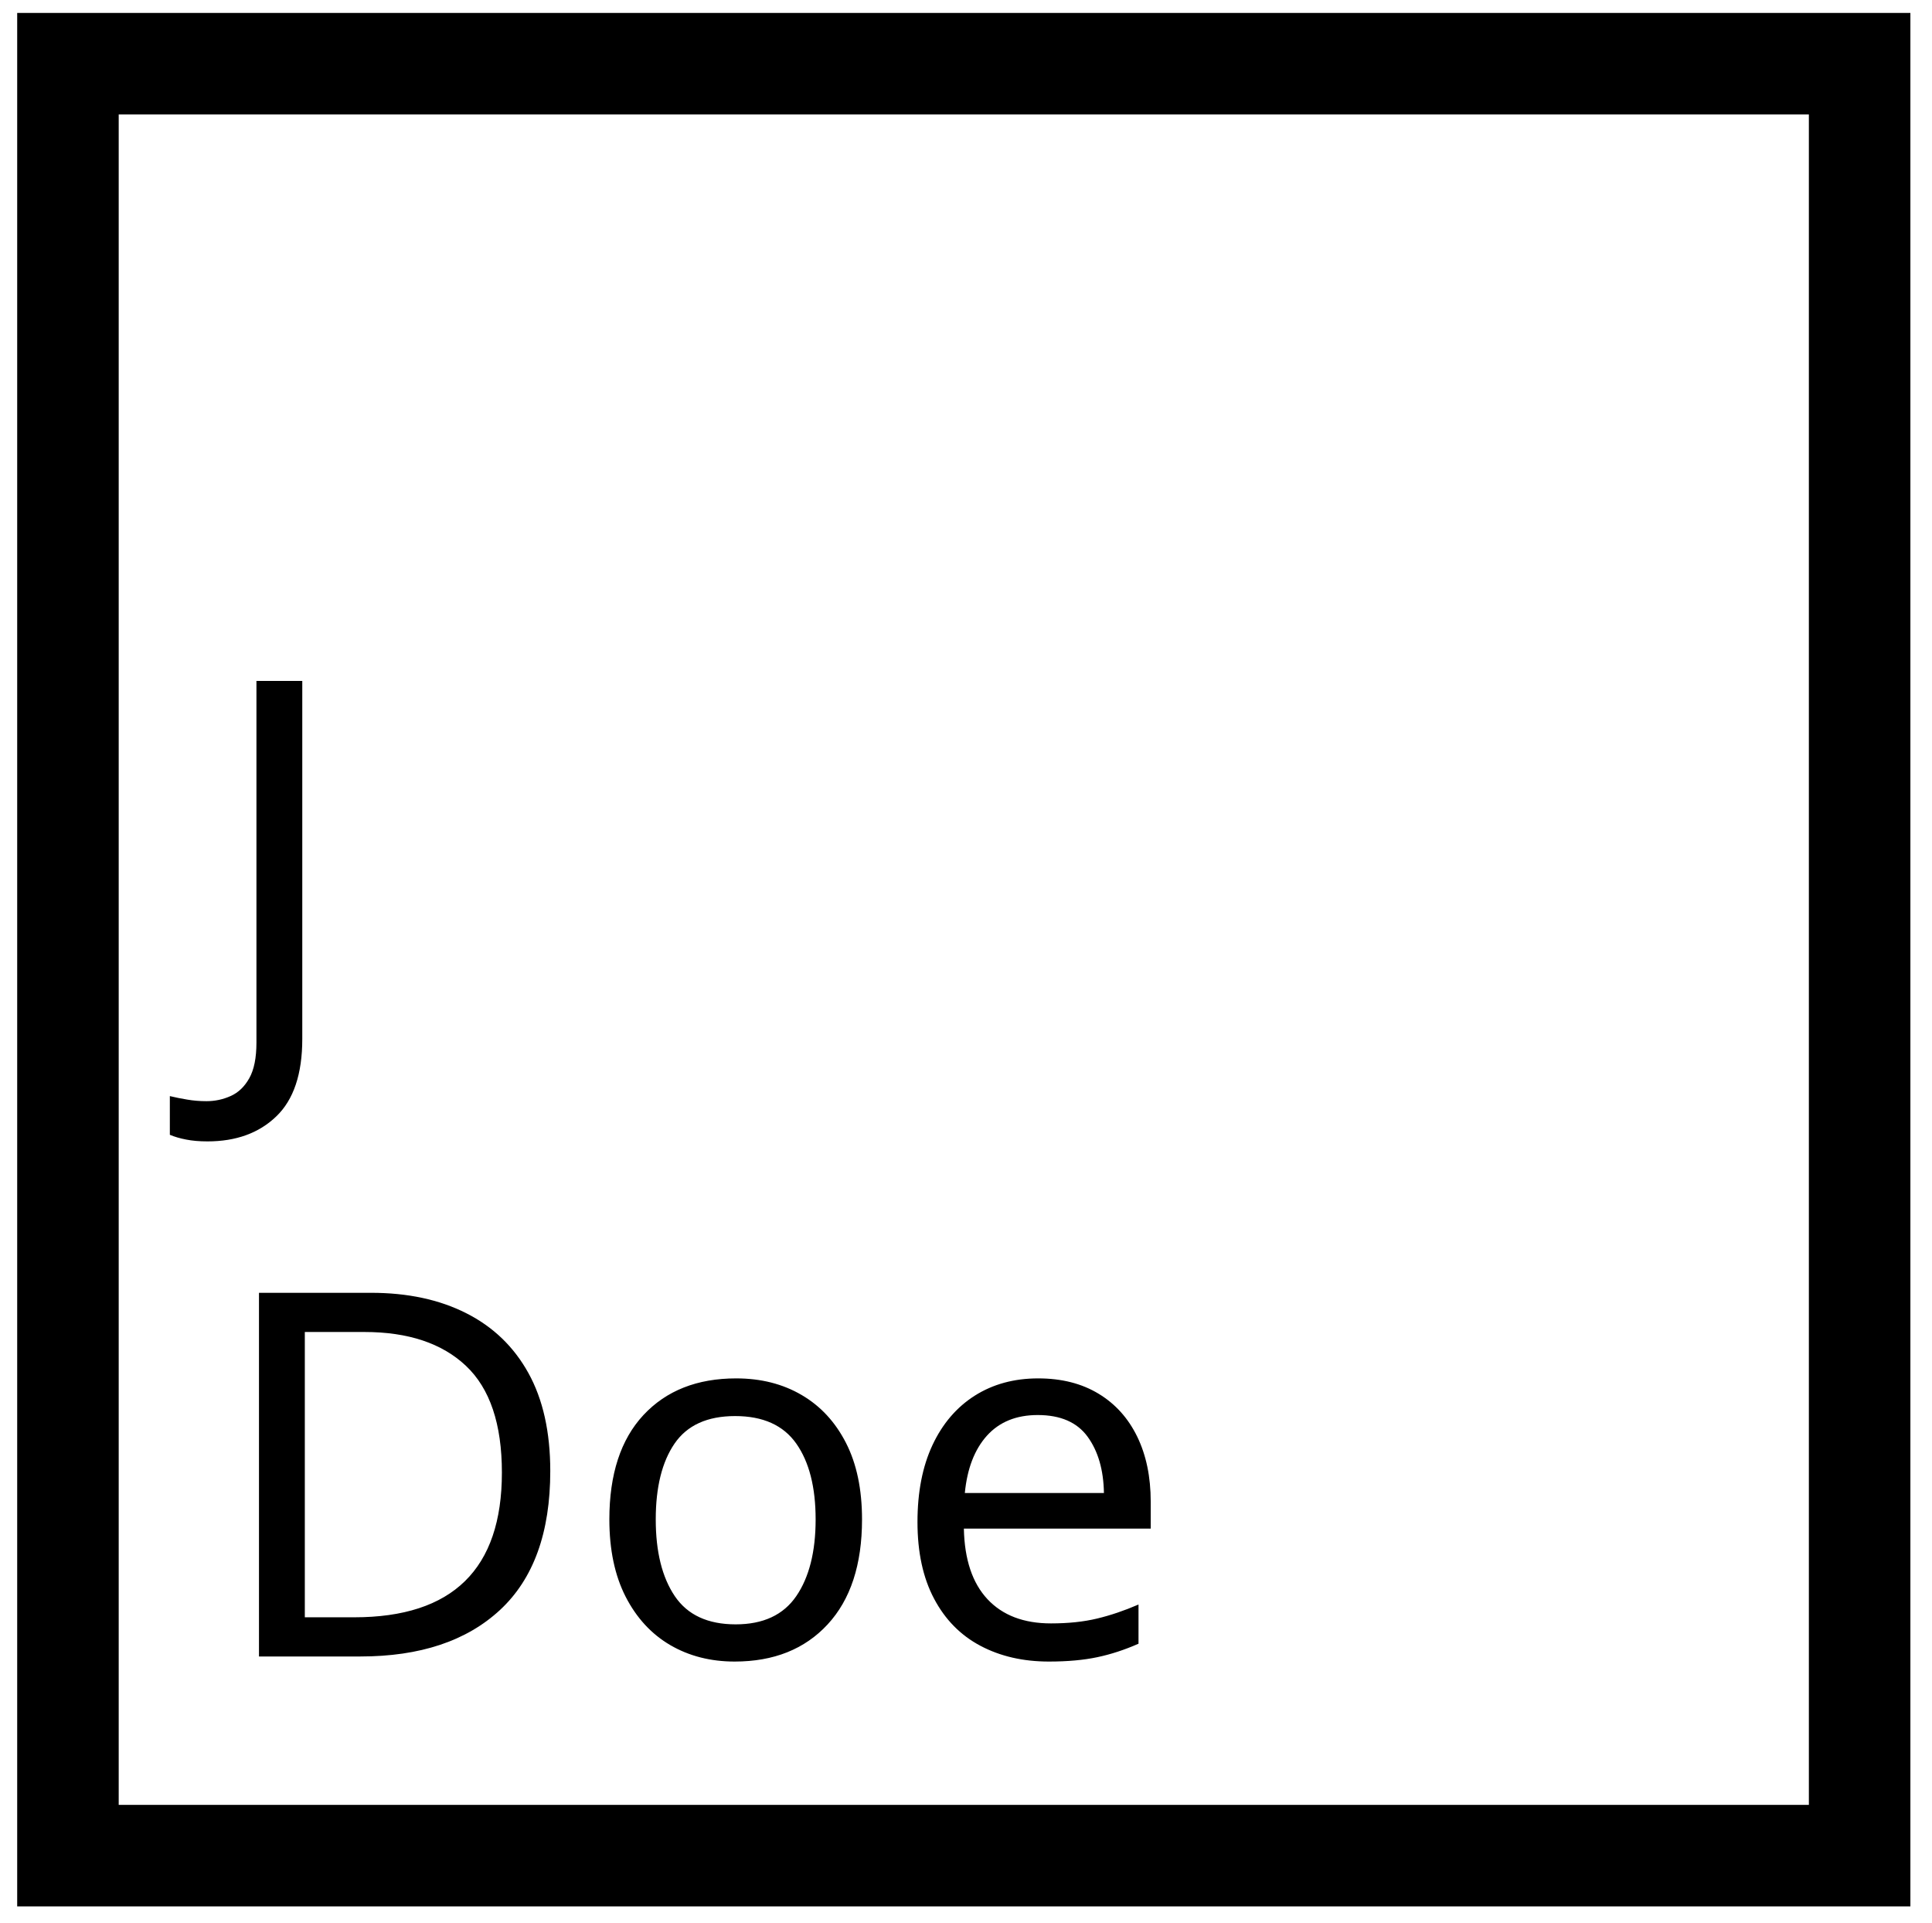
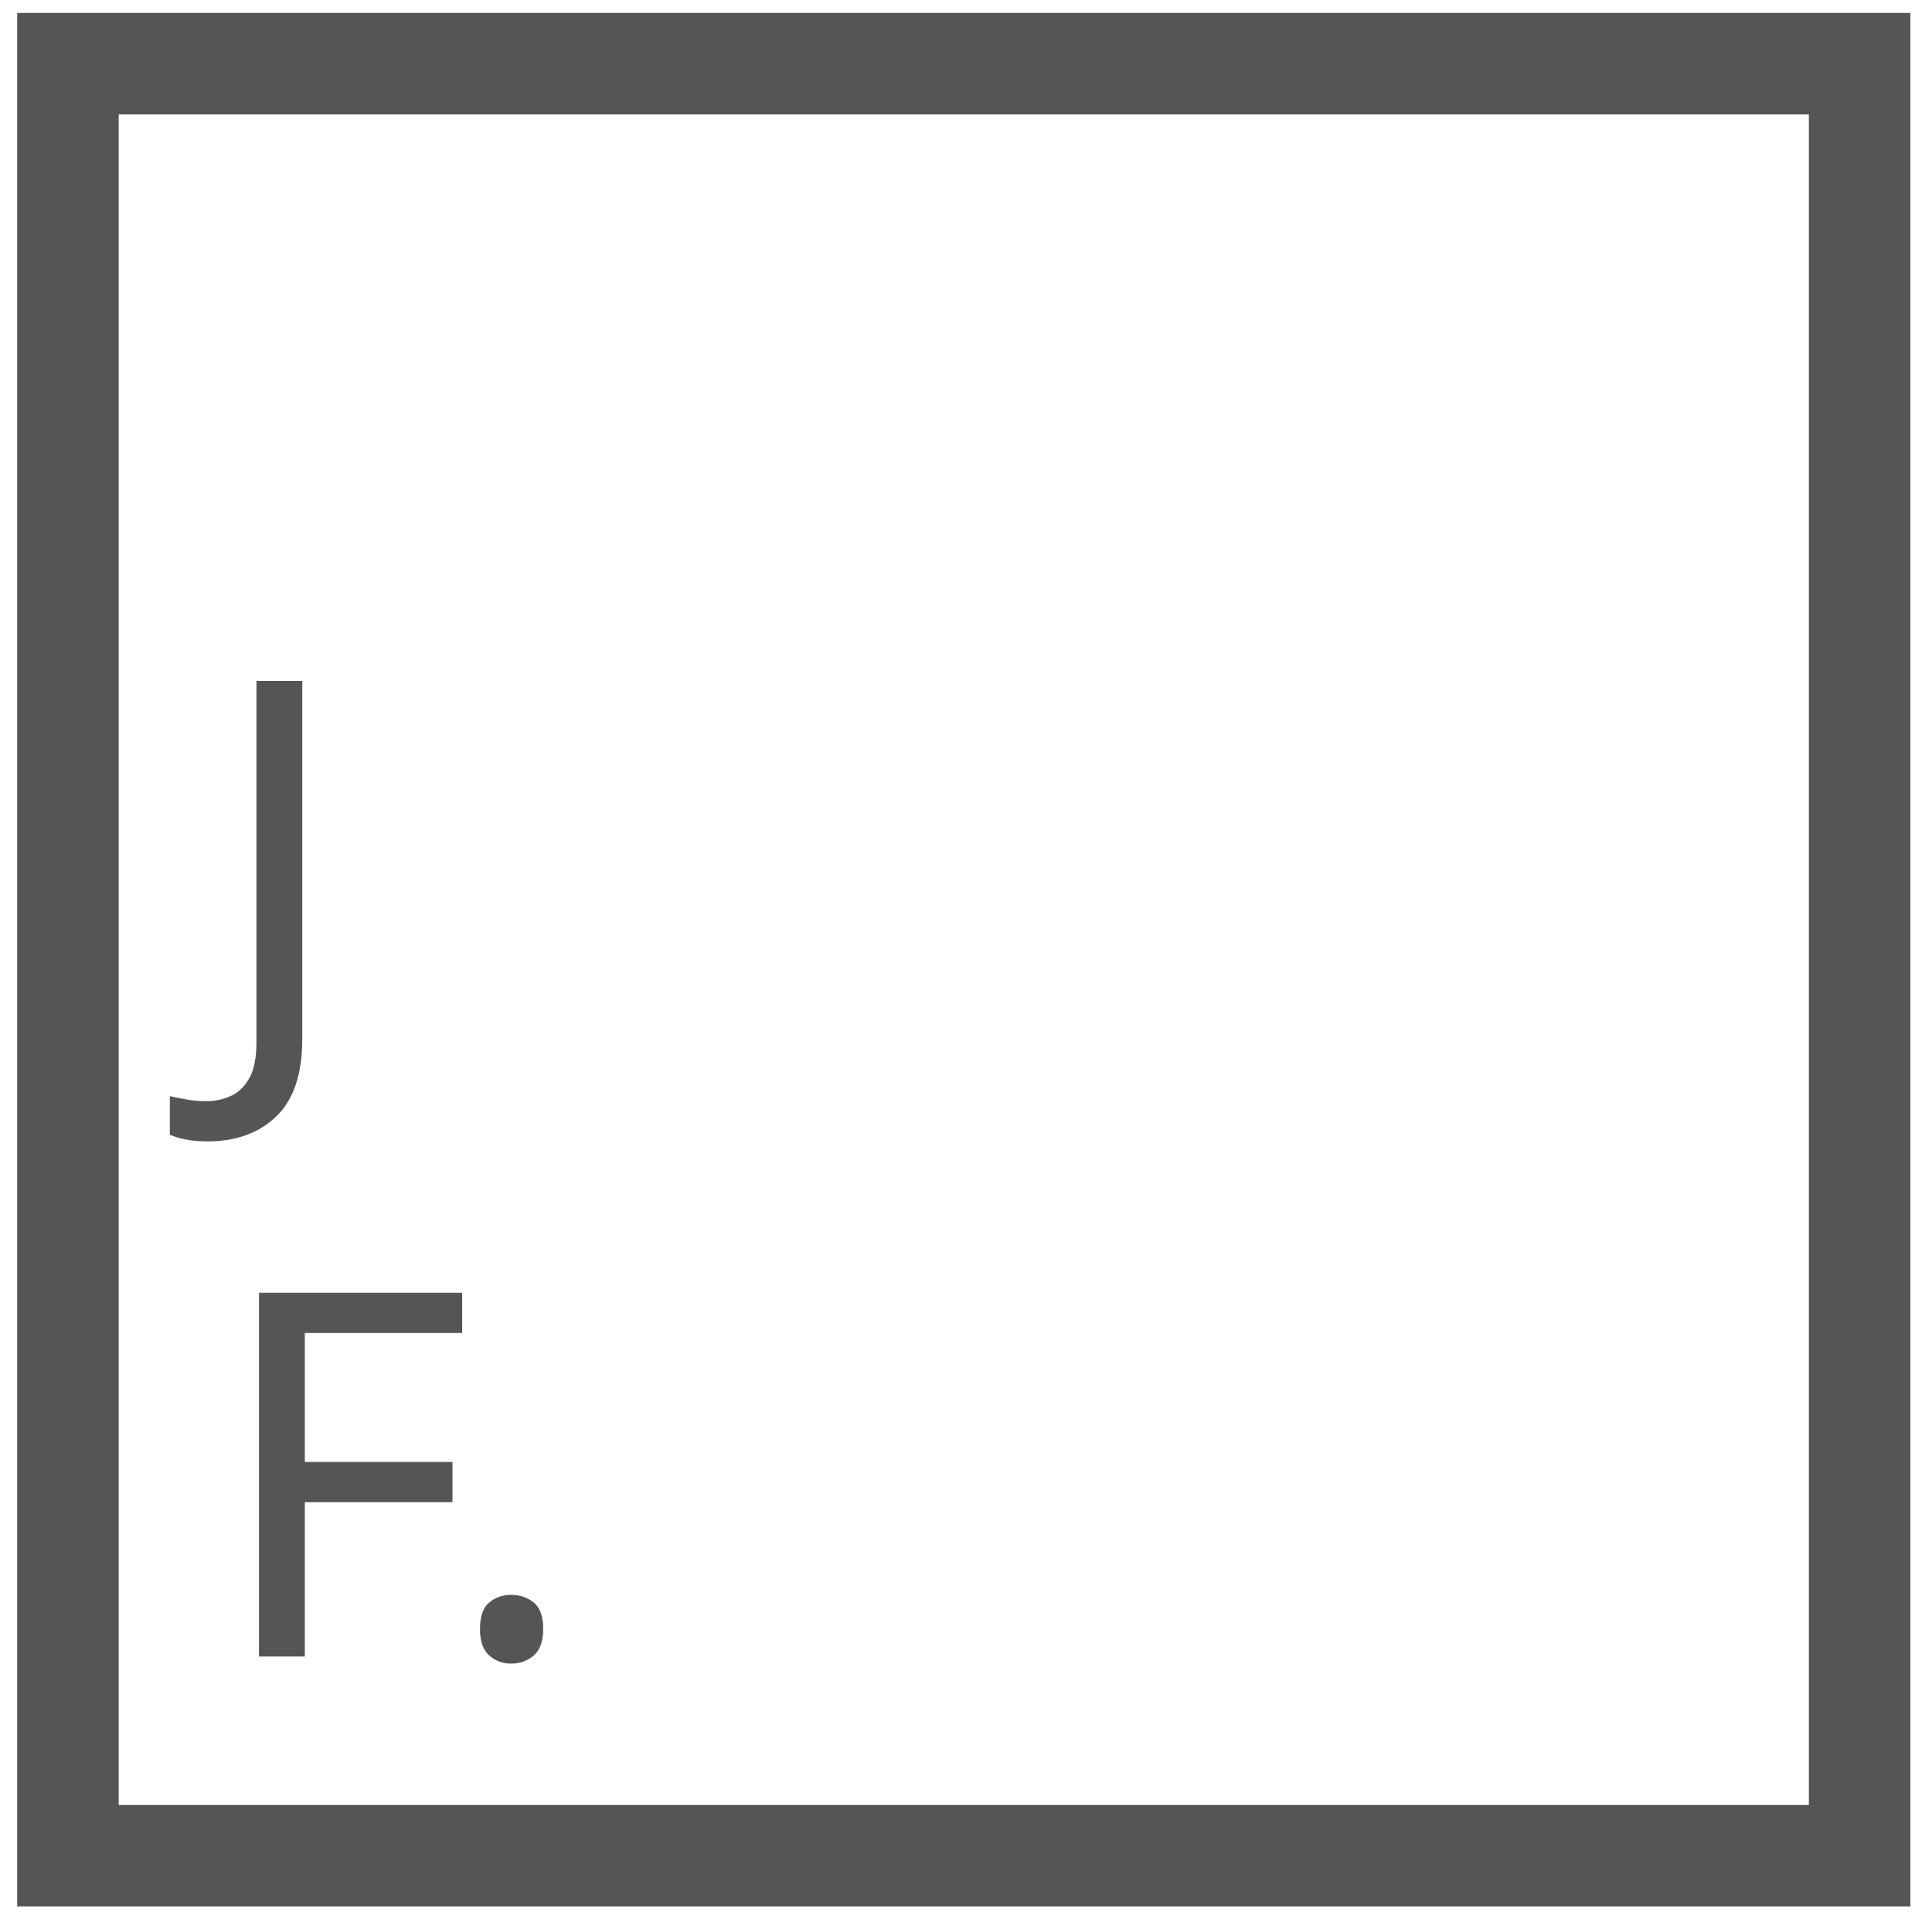
<svg xmlns="http://www.w3.org/2000/svg" version="1.1" id="Calque_1" x="0px" y="0px" width="380.645px" height="378.71px" viewBox="0 0 380.645 378.71" enable-background="new 0 0 380.645 378.71" xml:space="preserve">
-   <rect x="13.387" y="12.548" fill="none" stroke="#000000" stroke-width="20" stroke-miterlimit="10" width="353" height="353" />
-   <text transform="matrix(1 0 0 1 41.2901 205.7836)" font-family="'CourierNewPS-BoldMT'" font-size="100.343">J</text>
-   <text transform="matrix(1 0 0 1 41.2902 326.315)" font-family="'CourierNewPS-BoldMT'" font-size="100.343">Doe</text>
+   <rect x="13.387" y="12.548" fill="none" stroke="#555555" stroke-width="20" stroke-miterlimit="10" width="353" height="353" />
+   <text transform="matrix(1 0 0 1 41.2901 205.7836)" fill="#555555" font-family="'CourierNewPS-BoldMT'" font-size="100.343">J</text>
+   <text transform="matrix(1 0 0 1 41.2902 326.315)" fill="#555555" font-family="'CourierNewPS-BoldMT'" font-size="100.343">F.</text>
</svg>
